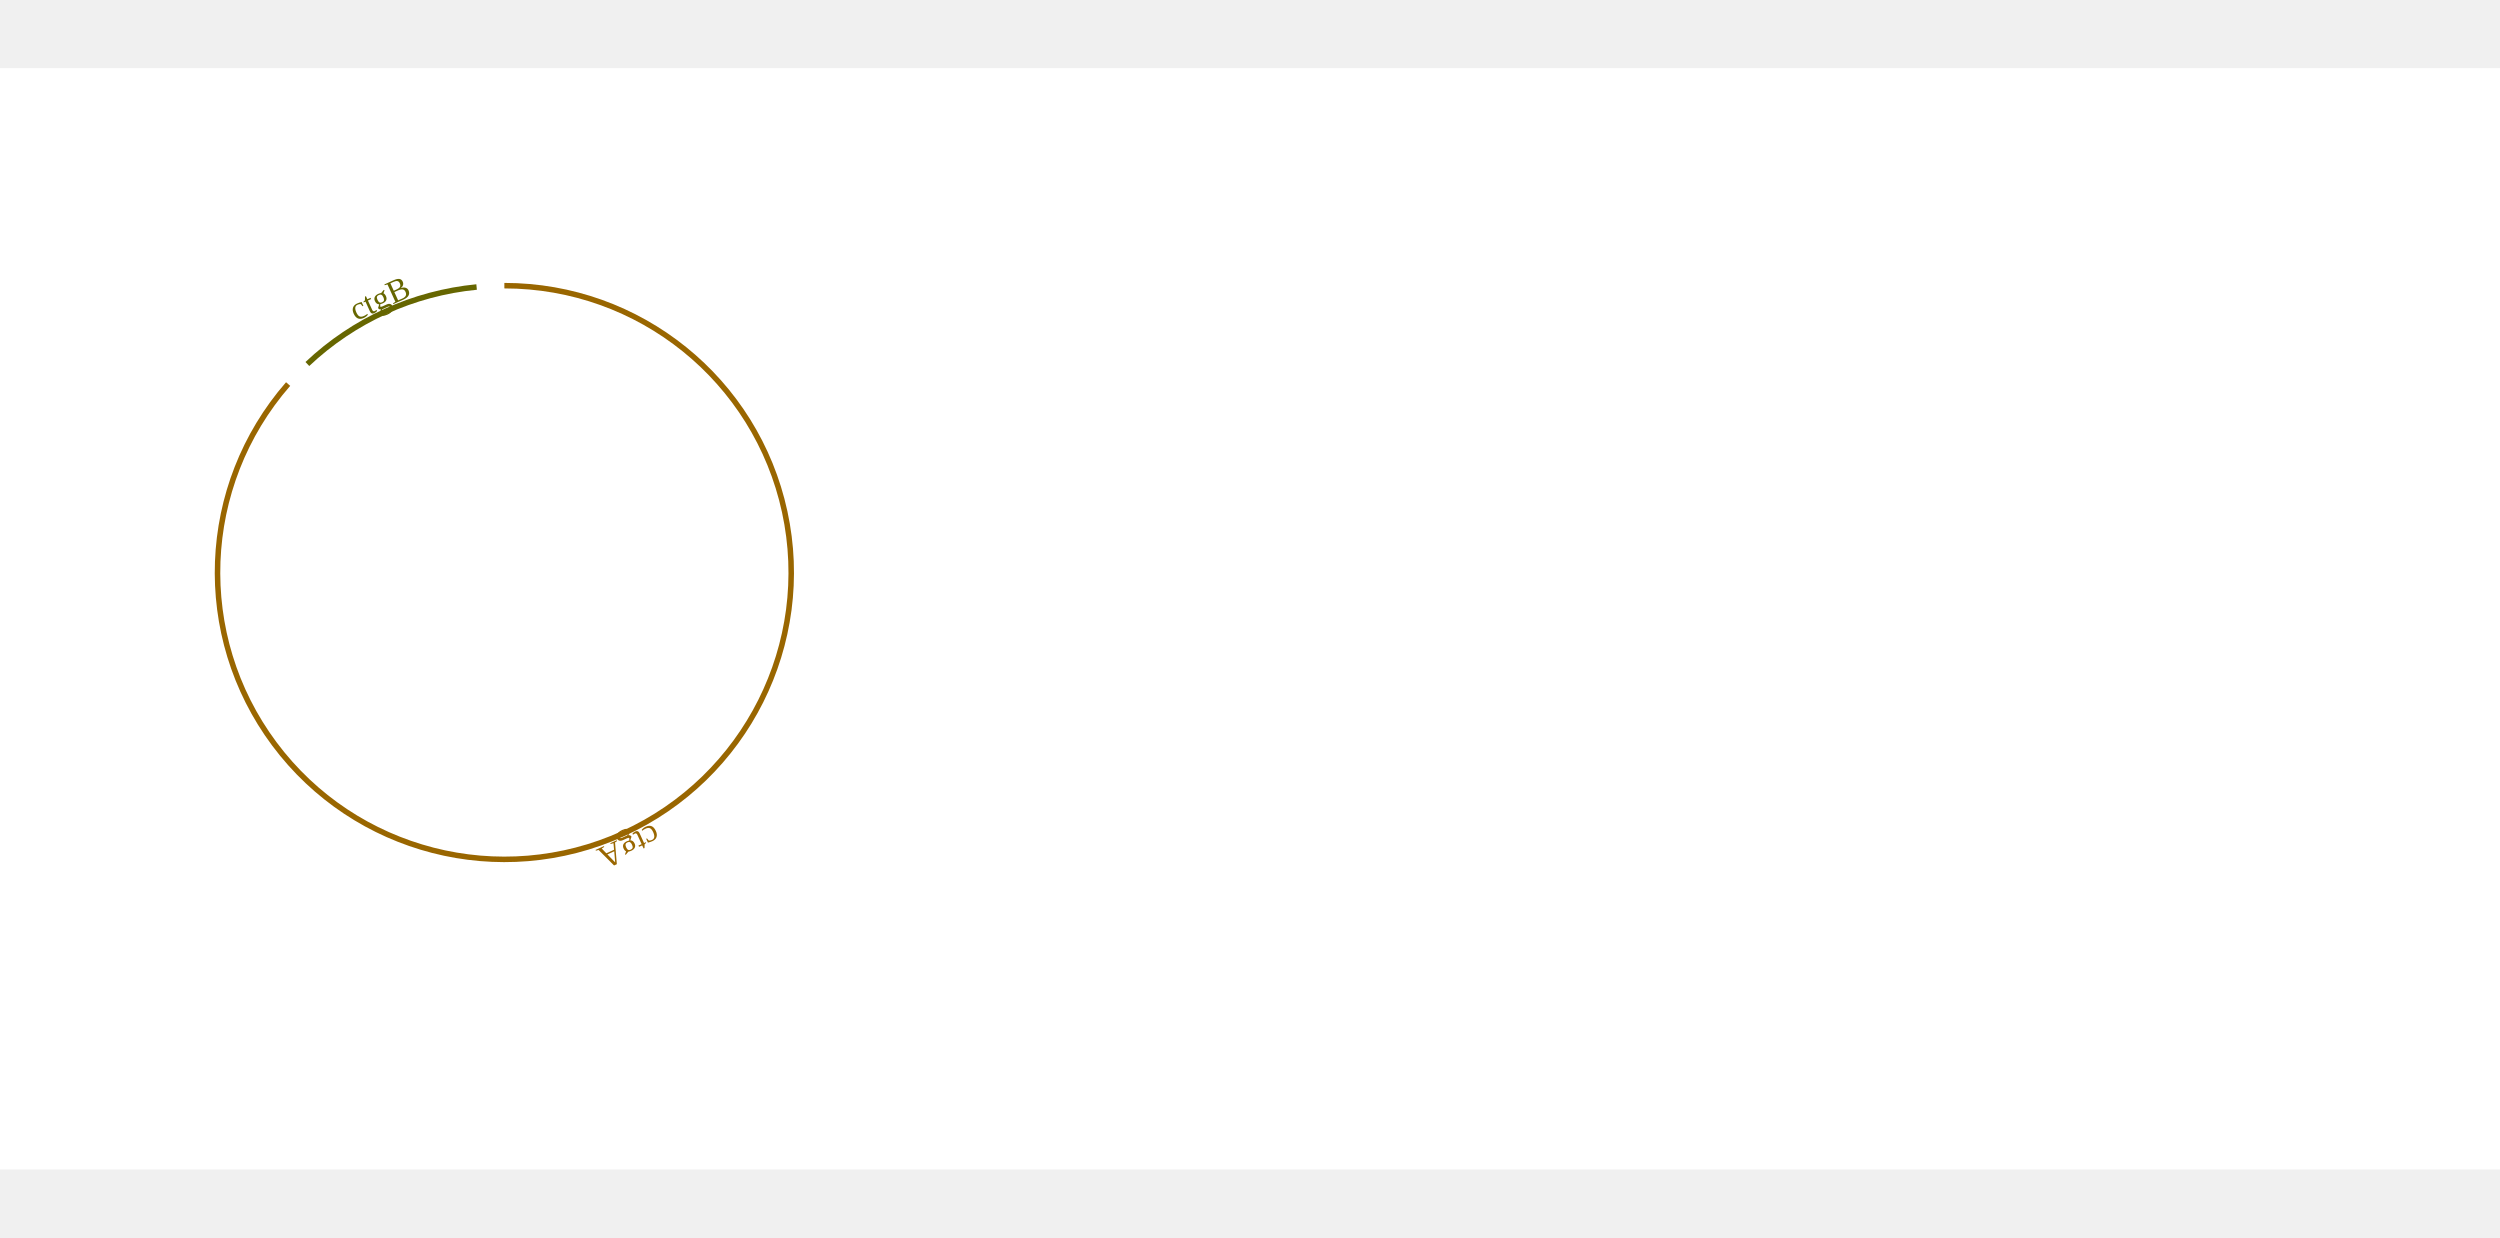
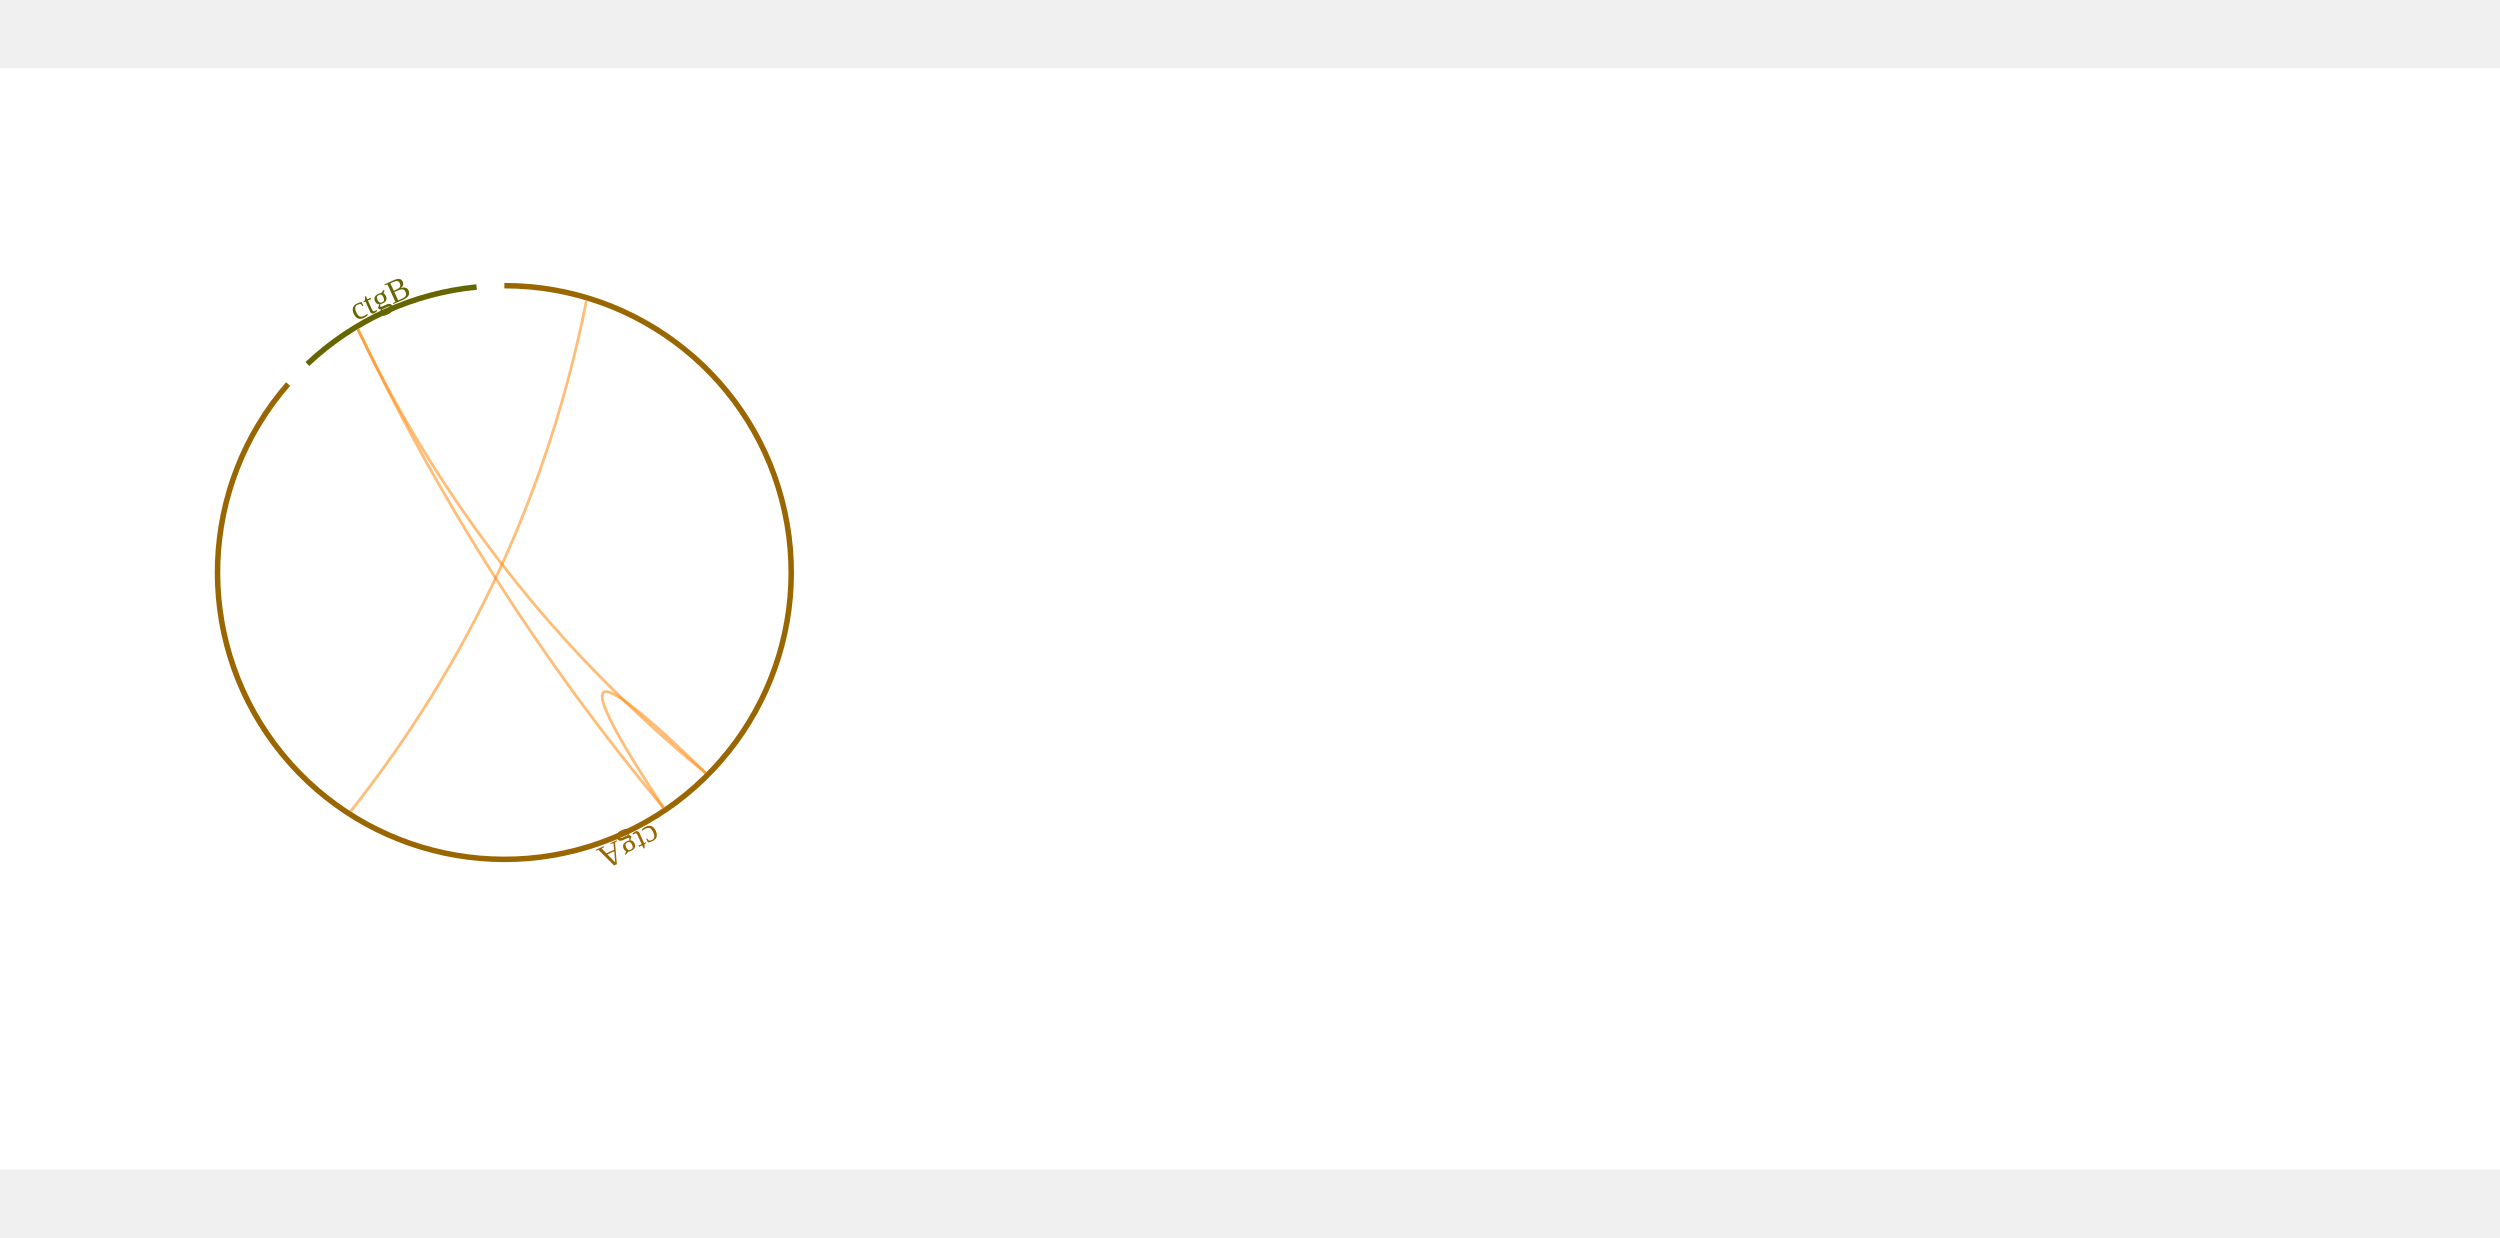
<svg xmlns="http://www.w3.org/2000/svg" width="808" height="400" viewBox="0,0,908,400">
  <rect width="908" height="400" fill="#ffffff" />
  <g transform="translate(183.1831,183.1831) rotate(-90)">
    <text x="0" y="0" class="css-wdlapd-rulerLabel" text-anchor="middle" dominant-baseline="middle" transform="translate(-98.47163,44.79866) rotate(245.5373)" fill-opacity="1" fill="#996600">ctgA</text>
    <path d="M 104.183 0 A 104.183 104.183 0 1 1 68.453 -78.539" stroke="rgb(153, 102, 0)" stroke-width="2" fill="none" />
    <text x="0" y="0" class="css-wdlapd-rulerLabel" text-anchor="middle" dominant-baseline="middle" transform="translate(98.47163,-44.79866) rotate(425.5373)" fill-opacity="1" fill="#666600">ctgB</text>
    <path d="M 75.731 -71.547 A 104.183 104.183 0 0 1 103.694 -10.081" stroke="rgb(102, 102, 0)" stroke-width="2" fill="none" />
-     <g data-testid="structuralVariantChordRenderer" />
+     <g data-testid="structuralVariantChordRenderer">
+       <path data-testid="chord-test-vcf-66133" cursor="crosshair" fill="none" d="M 98.784 29.808 Q -4.325 9.368 -86.761 -55.851" stroke-opacity="0.32" stroke="#ff8500" stroke-width="1" />
+       <path data-testid="chord-test-vcf-66183" cursor="crosshair" fill="none" d="M -72.808 73.115 Q -6.364 -8.122 88.406 -53.208" stroke-opacity="0.32" stroke="#ff8500" stroke-width="1" />
+       <path data-testid="chord-test-vcf-66233" cursor="crosshair" fill="none" d="M -72.816 73.107 Q -7.951 6.576 -85.471 57.806" stroke-opacity="0.32" stroke="#ff8500" stroke-width="1" />
+       <path data-testid="chord-test-vcf-66297" cursor="crosshair" fill="none" d="M -85.464 57.815 Q -7.951 6.576 -72.823 73.099" stroke-opacity="0.32" stroke="#ff8500" stroke-width="1" />
+       <path data-testid="chord-test-vcf-66361" cursor="crosshair" fill="none" d="M -85.471 57.806 Q -5.552 -8.697 88.412 -53.198" stroke-opacity="0.32" stroke="#ff8500" stroke-width="1" />
+       <path data-testid="chord-test-vcf-66411" cursor="crosshair" fill="none" d="M -86.767 -55.842 Q -4.325 9.368 98.78 29.819" stroke-opacity="0.32" stroke="#ff8500" stroke-width="1" />
+       <path data-testid="chord-test-vcf-66461" cursor="crosshair" fill="none" d="M 88.401 -53.217 Q -6.364 -8.122 -72.816 73.107" stroke-opacity="0.32" stroke="#ff8500" stroke-width="1" />
+       <path data-testid="chord-test-vcf-66511" cursor="crosshair" fill="none" d="M 88.406 -53.208 Q -5.552 -8.697 -85.477 57.797" stroke-opacity="0.32" stroke="#ff8500" stroke-width="1" />
+     </g>
  </g>
</svg>
